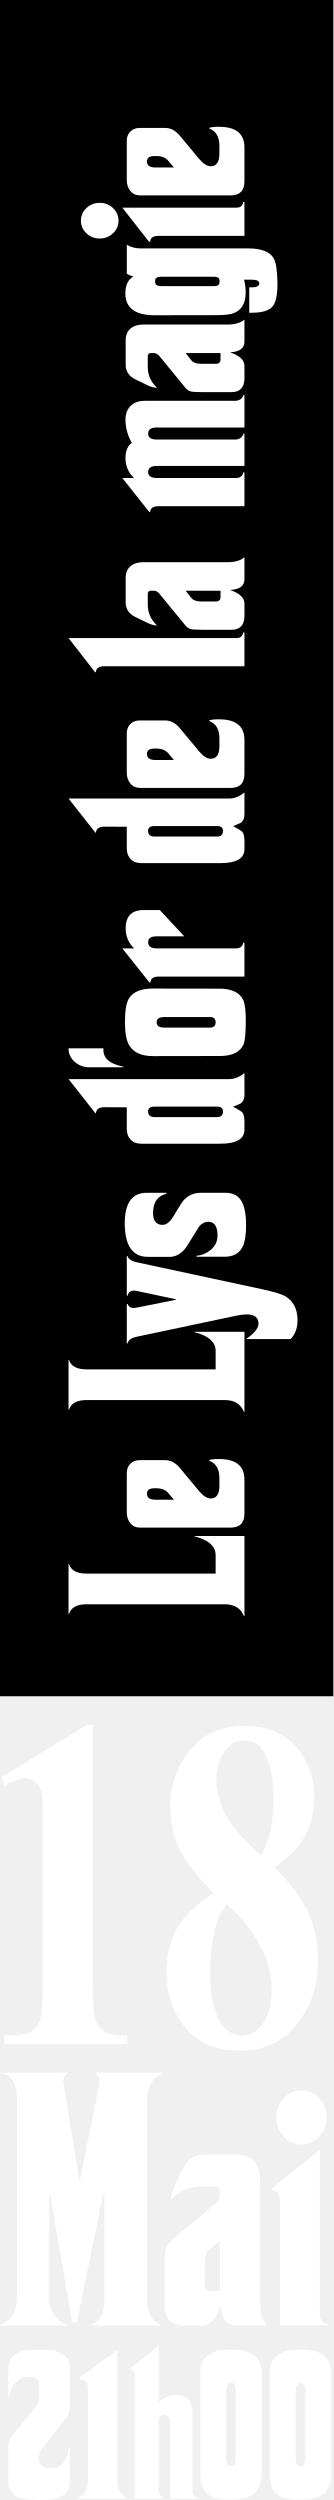
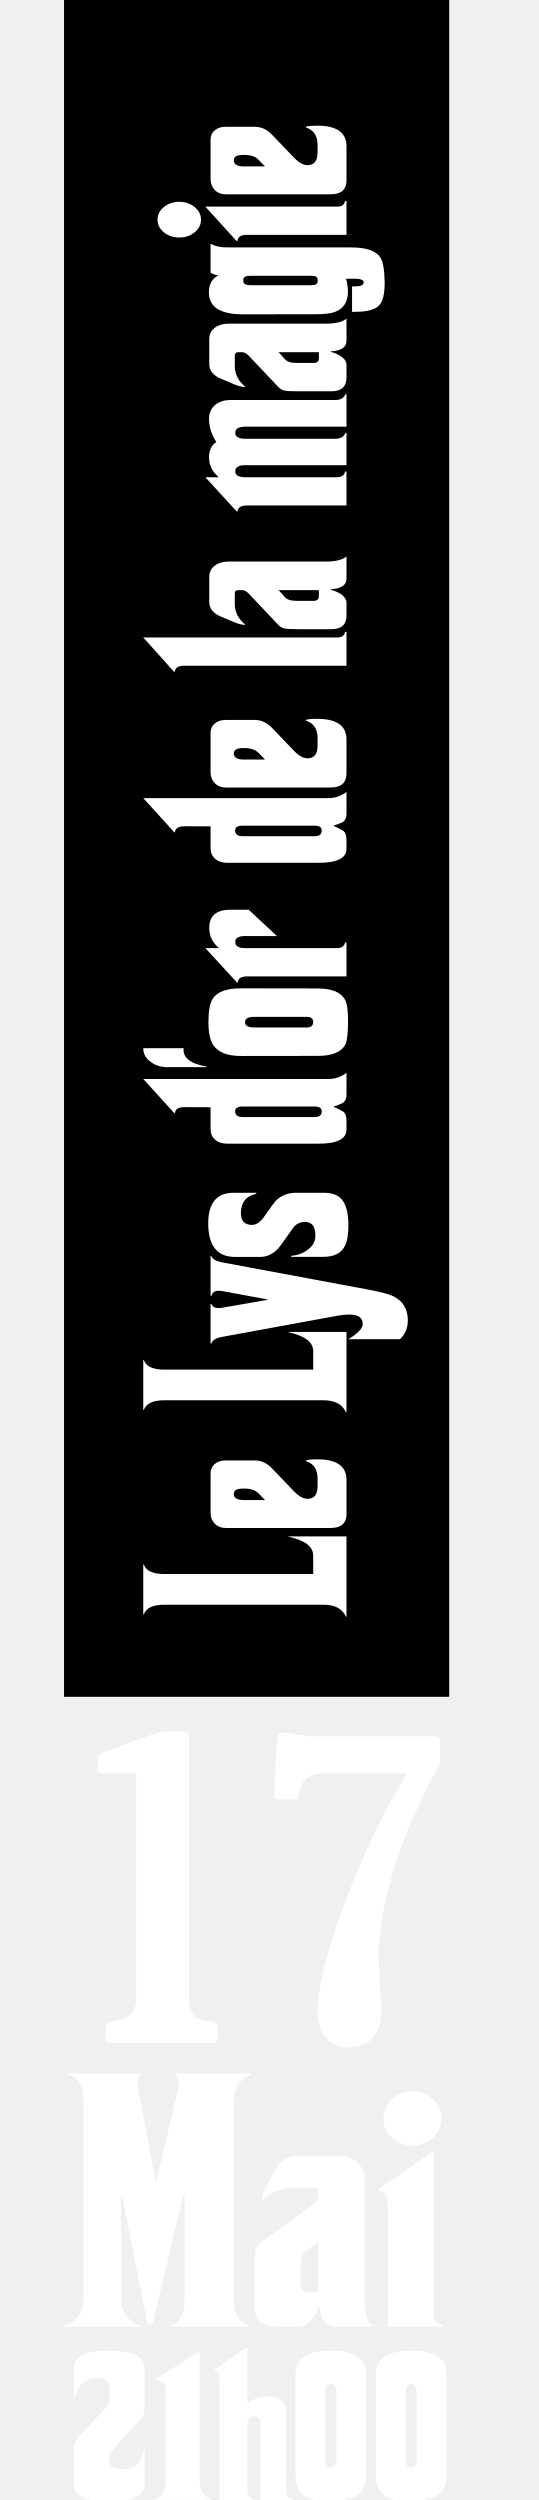
- <svg xmlns="http://www.w3.org/2000/svg" version="1.1" id="Calque_1" x="0px" y="0px" width="150.845" height="1131.311" viewBox="0 0 150.845 1131.311" enable-background="new 0 0 68.03 504.57" xml:space="preserve">
-   <defs id="defs7970" />
-   <path d="m 31.574,1071.376 c 0,-5.386 -4.41,-8.093 -13.261,-8.118 -4.192,-0.027 -7.353,0.34 -9.475,1.125 -3.38,1.238 -5.069,3.568 -5.069,6.993 v 13.514 h 0.355 c 1.075,-6.01 4.023,-9.095 8.84,-9.25 3.2,-0.135 4.788,1.1 4.788,3.695 v 6.113 c 0,1.267 -0.511,2.509 -1.526,3.74 l -9.927,12.181 c -1.685,2.061 -2.531,3.94 -2.531,5.63 v 16.036 c 0,3.429 1.458,5.762 4.361,6.991 1.964,0.853 5.063,1.287 9.275,1.287 4.351,0 7.546,-0.434 9.623,-1.287 3.033,-1.26 4.545,-3.589 4.545,-6.991 v -15.476 h -0.268 c -0.569,2.785 -1.152,4.694 -1.728,5.715 -1.334,2.378 -3.44,3.573 -6.316,3.573 -3.748,0 -5.627,-1.327 -5.627,-3.982 v -1.557 c 0,-0.974 0.787,-2.462 2.362,-4.475 l 8.163,-10.454 c 1.526,-1.928 2.362,-3.046 2.518,-3.368 0.599,-1.208 0.893,-2.902 0.893,-5.112 v -16.522 z m 26.091,59.094 c -1.177,-0.396 -2.212,-1.271 -3.098,-2.615 -0.99,-1.503 -1.494,-3.15 -1.494,-4.946 v -59.409 l -16.967,12.296 v 0.853 c 1.462,0.074 2.446,0.481 2.947,1.217 0.497,0.743 0.749,1.926 0.749,3.562 v 41.443 c 0,3.838 -1.526,6.363 -4.561,7.601 v 0.198 H 57.667 v -0.2 z m 31.75,-0.121 c -1.537,-0.583 -2.3,-1.737 -2.3,-3.418 v -35.579 c 0,-2.356 -0.67,-4.199 -1.984,-5.506 -1.327,-1.31 -3.064,-1.987 -5.204,-2.014 -3.247,0 -5.958,1.125 -8.134,3.38 v -25.729 L 58.68,1071.936 v 0.326 c 1.514,0.077 2.268,1.177 2.268,3.294 v 55.111 h 13.088 v -0.32 c -1.494,-0.666 -2.243,-1.89 -2.243,-3.659 v -30.427 c 0,-2.297 0.866,-3.458 2.587,-3.458 1.764,0 2.632,1.121 2.632,3.373 v 34.49 h 12.402 v -0.32 z m 28.985,-56.722 c 0,-6.937 -4.588,-10.413 -13.748,-10.413 -9.347,0 -14.015,3.476 -14.015,10.413 v 45.466 c 0,4.907 1.334,8.269 3.998,10.096 2.104,1.413 5.449,2.072 10.057,1.96 4.66,-0.133 8.037,-1.001 10.13,-2.606 2.385,-1.852 3.58,-5.004 3.58,-9.45 v -45.466 z m -11.747,38.842 c 0,2.322 -0.709,3.503 -2.115,3.53 -1.469,0.034 -2.203,-1.145 -2.203,-3.53 v -30.154 c 0,-2.734 0.76,-4.102 2.279,-4.102 1.393,0 2.072,1.368 2.072,4.102 l -0.034,30.154 z m 43.178,-38.842 c 0,-6.937 -4.577,-10.413 -13.734,-10.413 -9.349,0 -14.02,3.476 -14.02,10.413 v 45.466 c 0,4.907 1.334,8.269 4.007,10.096 2.092,1.413 5.443,2.072 10.051,1.96 4.662,-0.133 8.033,-1.001 10.132,-2.606 2.387,-1.852 3.566,-5.004 3.566,-9.45 v -45.466 z m -11.738,38.842 c 0,2.322 -0.707,3.503 -2.122,3.53 -1.462,0.034 -2.189,-1.145 -2.189,-3.53 v -30.154 c 0,-2.734 0.756,-4.102 2.268,-4.102 1.397,0 2.079,1.368 2.079,4.102 l -0.036,30.154 z" id="path7952" style="fill:#ffffff" />
-   <path d="m 73.073,937.93 h -29.475 l 0.061,0.866 c 1.298,0.972 1.667,2.808 1.107,5.515 l -8.723,43.016 -7.223,-43.754 c -0.477,-2.916 0.173,-4.687 1.951,-5.31 v -0.331 H 1.557 v 0.331 c 4.082,1.287 6.115,5.117 6.115,11.502 v 90.016 c 0,6.115 -2.515,10.195 -7.547,12.226 v 0.338 H 29.799 v -0.338 c -1.953,-0.707 -3.667,-2.102 -5.146,-4.185 -1.597,-2.349 -2.398,-5.011 -2.398,-7.981 v -46.598 h 0.517 l 9.891,57.708 h 2.083 l 11.912,-58.048 h 0.587 l -0.07,48.472 c 0,5.672 -1.933,9.194 -5.787,10.562 v 0.407 h 31.293 v -0.472 c -4.066,-1.589 -6.113,-5.141 -6.113,-10.631 v -91.548 c 0,-5.317 2.174,-9.061 6.509,-11.236 v -0.526 z M 117.657,1040.969 v -54.835 c 0,-3.244 -0.871,-5.888 -2.601,-7.958 -1.735,-2.052 -4.219,-3.083 -7.416,-3.083 H 92.023 c -4.127,0 -7.205,2.106 -9.243,6.316 l -3.643,7.639 c -1.172,2.443 -1.75,4.595 -1.75,6.451 3.683,-4.03 8.129,-6.048 13.34,-6.048 h 6.566 c 1.478,0 2.214,0.664 2.214,1.991 v 2.2 c 0,1.192 -0.736,2.421 -2.214,3.647 L 77.386,1013.981 c -1.226,1.024 -1.98,2.153 -2.286,3.397 -0.301,1.244 -0.457,3.834 -0.457,7.774 v 18.689 c 0,5.672 2.974,8.507 8.919,8.507 h 7.808 c 3.604,0 6.421,-2.999 8.453,-8.982 h 0.203 c 0.385,5.983 2.644,8.982 6.77,8.982 h 14.051 c -2.122,-2.401 -3.191,-6.19 -3.191,-11.378 m -22.059,-4.187 c -1.958,0 -2.932,-0.972 -2.932,-2.923 v -9.707 c 0,-3.096 0.803,-5.274 2.41,-6.516 l 4.428,-3.521 v 22.666 h -3.906 z m 48.859,-87.217 c -2.219,-2.403 -4.889,-3.593 -8.008,-3.593 -3.175,0 -5.861,1.188 -8.071,3.593 -2.212,2.394 -3.321,5.279 -3.321,8.642 0,3.366 1.107,6.244 3.321,8.647 2.207,2.385 4.896,3.587 8.071,3.587 3.119,0 5.787,-1.202 8.008,-3.587 2.207,-2.401 3.317,-5.281 3.317,-8.647 0,-3.364 -1.107,-6.246 -3.317,-8.642 M 148.293,1051.542 c -2.389,-0.394 -3.573,-1.811 -3.573,-4.253 v -74.392 l -21.742,17.426 v 0.722 c 2.511,0.092 3.776,1.908 3.776,5.449 v 55.849 H 148.293 v -0.803 z" id="path7954" style="fill:#ffffff" />
-   <rect x="3.5527137e-15" width="150.845" height="767.592" id="rect7956" y="-2.8472416e-05" />
-   <path d="m 87.91,695.072 v 0.144 c 6.444,1.633 9.668,4.471 9.668,8.507 v 8.37 H 39.251 c -4.468,0 -7.141,-1.427 -8.01,-4.302 H 31.018 v 22.527 h 0.223 c 0.893,-2.891 3.559,-4.351 8.01,-4.351 h 62.39 c 4.412,0 7.33,1.791 8.748,5.371 h 0.23 v -36.266 H 87.91 z m 6.84,-34.409 0.047,0.421 c 2.993,1.139 4.484,3.74 4.484,7.814 v 3.472 c 0,3.76 -1.274,5.672 -3.834,5.735 -1.701,0.034 -3.512,-1.134 -5.456,-3.47 l -8.568,-10.316 c -1.964,-2.374 -4.205,-3.559 -6.698,-3.559 h -11.529 c -1.782,0 -3.224,0.585 -4.343,1.757 -0.988,1.08 -1.483,2.439 -1.483,4.072 v 17.901 c 0,1.874 0.547,3.481 1.627,4.806 1.078,1.327 2.545,1.989 4.385,1.989 h 40.988 c 4.158,0 6.242,-2.126 6.242,-6.379 v -15.361 c 0,-6.165 -3.798,-9.263 -11.38,-9.297 -1.818,-0.036 -3.308,0.106 -4.482,0.414 m -18.547,15.032 2.493,2.959 h -8.32 c -2.525,0 -3.827,-0.877 -3.89,-2.635 -0.052,-1.694 1.098,-2.547 3.476,-2.547 h 0.736 c 2.473,0 4.302,0.743 5.506,2.223 m 11.707,-73.035 v 0.142 c 6.444,1.631 9.668,4.468 9.668,8.512 v 8.368 H 39.251 c -4.468,0 -7.141,-1.433 -8.01,-4.298 H 31.018 v 22.52 h 0.223 c 0.893,-2.896 3.559,-4.345 8.01,-4.345 h 62.39 c 4.412,0 7.33,1.789 8.748,5.366 h 0.23 v -36.266 H 87.91 z m -30.537,-34.315 v 17.995 H 57.744 c 0.313,-1.548 1.285,-2.317 2.921,-2.317 0.299,0 0.63,0.029 0.965,0.095 l 17.953,3.836 v 0.234 l -17.809,3.559 c -0.504,0.095 -0.945,0.142 -1.341,0.142 -1.361,0 -2.252,-0.605 -2.687,-1.807 H 57.375 v 17.903 l 0.324,-0.047 c 0.378,-1.516 1.728,-2.513 4.077,-3.006 l 45.464,-9.619 c 1.699,-0.344 3.166,-0.511 4.396,-0.511 3.67,0 5.447,1.494 5.321,4.489 -0.101,1.879 -1.96,4.097 -5.598,6.658 h 20.162 c 2.16,-2.194 3.195,-5.197 3.105,-9.02 -0.133,-4.808 -1.998,-8.28 -5.645,-10.406 -1.692,-0.956 -5.211,-2.005 -10.543,-3.15 l -55.922,-12.022 c -2.929,-0.617 -4.536,-1.625 -4.817,-3.004 H 57.373 z M 90.814,539.759 c -3.233,0 -5.911,1.267 -8.041,3.789 -0.317,0.342 -1.771,2.673 -4.392,6.984 -1.512,2.5 -3.125,3.751 -4.811,3.751 -3.024,-0.034 -4.453,-1.994 -4.304,-5.872 0.184,-4.572 2.187,-7.297 6.016,-8.185 v -0.466 H 66.402 c -6.667,0 -9.981,4.667 -9.945,14.011 0.063,9.995 3.562,14.994 10.494,14.994 h 9.801 c 2.664,0 5.038,-1.282 7.13,-3.848 0.376,-0.43 1.651,-2.448 3.838,-6.057 1.483,-2.403 2.297,-3.715 2.443,-3.931 1.123,-1.296 2.441,-1.973 3.985,-2.034 1.638,-0.027 2.806,0.643 3.521,2.034 0.583,1.172 0.819,2.763 0.74,4.766 -0.099,2.342 -1.183,4.365 -3.247,6.057 -1.849,1.516 -3.906,2.345 -6.197,2.5 l -0.047,0.464 h 12.632 c 4.131,0 6.923,-1.604 8.372,-4.815 0.961,-2.03 1.433,-5.193 1.433,-9.475 0,-5.306 -0.83,-9.144 -2.491,-11.52 -1.478,-2.097 -3.8,-3.143 -6.939,-3.143 H 90.814 z m 12.769,-51.437 H 31.018 l 12.161,15.451 h 0.223 c 0.16,-1.818 1.424,-2.729 3.8,-2.729 l 10.17,0.047 v 9.803 c 0,2.005 0.596,3.616 1.762,4.833 1.172,1.217 2.74,1.827 4.721,1.827 h 35.852 c 7.268,0 10.91,-2.126 10.91,-6.388 v -3.787 c 0,-2.007 -0.376,-3.389 -1.107,-4.16 -0.31,-0.306 -1.647,-1.114 -4.03,-2.408 2.111,-0.862 3.24,-1.357 3.425,-1.48 1.145,-0.801 1.712,-2.047 1.712,-3.748 v -10.033 c -2.189,1.852 -4.538,2.772 -7.034,2.772 m -2.68,14.616 c 0,1.735 -0.893,2.592 -2.678,2.592 H 70.047 c -2.03,0 -3.046,-0.86 -3.046,-2.592 0,-1.449 0.986,-2.176 2.961,-2.176 h 28.213 c 1.825,0 2.729,0.727 2.729,2.176 m -69.885,-28.537 c 0,2.529 0.983,4.612 2.952,6.242 1.829,1.544 3.951,2.317 6.386,2.317 h 15.498 v -0.234 c -6.444,-1.327 -9.457,-4.099 -9.02,-8.325 H 31.018 z m 27.245,-22.433 c -1.145,1.973 -1.719,5.503 -1.719,10.588 0,4.813 0.643,8.314 1.944,10.503 1.91,3.238 5.501,4.856 10.775,4.856 l 30.206,-0.047 c 5.643,0 9.234,-1.771 10.768,-5.319 0.623,-1.508 0.941,-4.838 0.981,-9.992 0.034,-4.925 -0.335,-8.244 -1.114,-9.938 -1.597,-3.485 -5.227,-5.229 -10.87,-5.229 l -30.022,-0.047 c -5.521,-0.003 -9.166,1.541 -10.951,4.626 m 39.312,10.588 c 0,1.64 -0.819,2.455 -2.448,2.455 H 74.308 c -2.349,0 -3.481,-0.837 -3.425,-2.5 0.059,-1.51 1.206,-2.261 3.425,-2.261 h 20.819 c 1.629,-0.002 2.448,0.765 2.448,2.306 m -32.522,-50.737 c -5.515,0 -8.244,2.826 -8.185,8.462 0.034,3.517 1.31,6.478 3.834,8.883 h -5.364 l 12.305,15.448 h 0.423 c 0.059,-1.784 1.33,-2.682 3.791,-2.682 h 38.756 v -15.309 h -0.556 c -0.283,1.692 -1.377,2.542 -3.285,2.542 H 71.028 c -2.72,0 -4.041,-0.952 -3.982,-2.866 0,-1.728 1.294,-2.59 3.89,-2.59 h 12.434 l -11.052,-11.889 h -7.263 z m 38.529,-50.461 H 31.018 l 12.161,15.446 h 0.223 c 0.16,-1.82 1.424,-2.725 3.8,-2.725 l 10.17,0.043 v 9.803 c 0,2.007 0.596,3.623 1.762,4.838 1.172,1.217 2.74,1.827 4.721,1.827 h 35.852 c 7.268,0 10.91,-2.124 10.91,-6.377 v -3.798 c 0,-2.005 -0.376,-3.391 -1.107,-4.16 -0.31,-0.308 -1.647,-1.116 -4.03,-2.412 2.111,-0.864 3.24,-1.355 3.425,-1.476 1.145,-0.801 1.712,-2.054 1.712,-3.746 v -10.042 c -2.189,1.854 -4.538,2.779 -7.034,2.779 m -2.68,14.616 c 0,1.73 -0.893,2.592 -2.678,2.592 H 70.047 c -2.03,0 -3.046,-0.862 -3.046,-2.592 0,-1.449 0.986,-2.171 2.961,-2.171 h 28.213 c 1.825,-10e-4 2.729,0.722 2.729,2.171 m -6.154,-50.044 0.047,0.416 c 2.993,1.136 4.484,3.744 4.484,7.812 v 3.472 c 0,3.76 -1.274,5.672 -3.834,5.733 -1.701,0.032 -3.512,-1.125 -5.456,-3.47 l -8.568,-10.314 c -1.964,-2.372 -4.205,-3.559 -6.698,-3.559 h -11.529 c -1.782,0 -3.224,0.583 -4.343,1.757 -0.988,1.078 -1.483,2.434 -1.483,4.07 v 17.903 c 0,1.881 0.547,3.478 1.627,4.808 1.078,1.327 2.545,1.991 4.385,1.991 h 40.988 c 4.158,0 6.242,-2.128 6.242,-6.383 v -15.358 c 0,-6.167 -3.798,-9.263 -11.38,-9.297 -1.818,-0.034 -3.308,0.108 -4.482,0.418 m -18.547,15.028 2.493,2.961 h -8.32 c -2.525,0 -3.827,-0.875 -3.89,-2.632 -0.052,-1.701 1.098,-2.545 3.476,-2.545 h 0.736 c 2.473,0 4.302,0.738 5.506,2.216 m 33.856,-54.76 c -0.283,1.692 -1.26,2.542 -2.959,2.542 H 31.018 l 12.013,15.448 h 0.371 c 0.065,-1.784 1.332,-2.682 3.8,-2.682 h 63.412 v -15.307 h -0.556 z m -7.357,-31.777 h -38.16 c -2.248,0 -4.082,0.619 -5.524,1.849 -1.431,1.235 -2.147,2.995 -2.147,5.269 v 11.104 c 0,2.925 1.462,5.119 4.392,6.574 l 5.326,2.581 c 1.685,0.837 3.184,1.253 4.48,1.253 -2.806,-2.621 -4.207,-5.78 -4.207,-9.477 v -4.676 c 0,-1.046 0.457,-1.575 1.393,-1.575 h 1.519 c 0.839,0 1.679,0.526 2.547,1.575 l 11.599,14.152 c 0.716,0.862 1.503,1.404 2.365,1.618 0.864,0.221 2.668,0.324 5.413,0.324 h 12.998 c 3.949,0 5.92,-2.111 5.92,-6.336 v -5.551 c 0,-2.556 -2.086,-4.561 -6.242,-6.012 v -0.137 c 4.158,-0.277 6.242,-1.877 6.242,-4.811 v -9.988 c -1.665,1.508 -4.304,2.261 -7.913,2.261 m -2.907,15.678 c 0,1.386 -0.682,2.081 -2.036,2.081 h -6.75 c -2.155,0 -3.665,-0.569 -4.538,-1.714 l -2.448,-3.143 h 15.773 v 2.776 z m 10.444,-91.397 c -0.675,1.791 -1.98,2.682 -3.929,2.682 h -40.932 c -2.68,0 -4.799,0.801 -6.379,2.405 -1.451,1.514 -2.189,3.528 -2.225,6.064 0,3.665 0.963,7.178 2.864,10.546 -1.87,1.352 -2.828,3.634 -2.864,6.842 0,3.578 1.282,6.601 3.841,9.065 h -5.274 l 12.258,15.453 h 0.324 c 0.131,-1.789 1.393,-2.687 3.796,-2.687 h 38.896 v -15.305 h -0.556 c -0.283,1.69 -1.377,2.538 -3.285,2.538 H 71.028 c -2.662,0 -3.982,-0.893 -3.982,-2.68 0,-1.849 1.294,-2.776 3.89,-2.776 h 39.679 v -14.618 h -0.376 c -0.675,1.793 -1.98,2.684 -3.929,2.684 H 71.028 c -2.662,0 -3.982,-0.891 -3.982,-2.684 0,-1.845 1.294,-2.774 3.89,-2.774 h 39.679 v -14.753 h -0.376 z m -7.537,-31.826 h -38.16 c -2.248,0 -4.082,0.621 -5.524,1.856 -1.431,1.231 -2.147,2.988 -2.147,5.272 v 11.104 c 0,2.927 1.462,5.117 4.392,6.563 l 5.326,2.592 c 1.685,0.833 3.184,1.246 4.48,1.246 -2.806,-2.621 -4.207,-5.782 -4.207,-9.479 v -4.669 c 0,-1.051 0.457,-1.573 1.393,-1.573 h 1.519 c 0.839,0 1.679,0.522 2.547,1.573 l 11.599,14.15 c 0.716,0.866 1.503,1.409 2.365,1.618 0.864,0.218 2.668,0.326 5.413,0.326 h 12.998 c 3.949,0 5.92,-2.108 5.92,-6.336 v -5.548 c 0,-2.561 -2.086,-4.563 -6.242,-6.014 v -0.142 c 4.158,-0.275 6.242,-1.877 6.242,-4.811 v -9.99 c -1.665,1.51 -4.304,2.261 -7.913,2.261 m -2.907,15.682 c 0,1.391 -0.682,2.083 -2.036,2.083 h -6.75 c -2.155,0 -3.665,-0.574 -4.538,-1.714 l -2.448,-3.141 h 15.773 v 2.772 z m -42.422,-38.714 c 0.805,0.585 1.823,1.001 3.058,1.251 -2.464,1.323 -3.701,3.897 -3.701,7.724 0,6.568 4.462,9.846 13.365,9.846 l 28.127,-0.043 c 3.636,0 6.232,-0.338 7.814,-1.019 3.393,-1.449 5.098,-4.468 5.135,-9.065 0.029,-1.94 -0.221,-3.931 -0.736,-5.965 h 3.454 c 2.297,0 3.427,0.551 3.427,1.665 0,1.202 -1.111,1.802 -3.328,1.802 h -1.202 v 11.52 l 1.755,-0.043 c 4.441,-0.065 7.414,-1.069 8.928,-3.01 1.449,-1.849 2.144,-5.396 2.081,-10.64 -0.086,-5.553 -0.682,-9.234 -1.755,-11.052 -1.766,-2.929 -5.553,-4.394 -11.38,-4.394 h -48.609 c -2.536,0 -4.669,-0.56 -6.431,-1.663 v 13.086 z m 41.962,3.188 v 0.655 c 0,1.199 -0.801,1.8 -2.414,1.8 H 73.008 c -1.879,0 -2.819,-0.632 -2.819,-1.895 v -0.56 c 0,-1.197 0.941,-1.8 2.819,-1.8 h 23.913 c 1.611,0.002 2.414,0.603 2.414,1.8 M 39.105,94.154 c -1.661,1.571 -2.498,3.47 -2.498,5.688 0,2.25 0.837,4.165 2.498,5.729 1.672,1.573 3.672,2.362 6.008,2.362 2.351,0 4.361,-0.792 6.023,-2.362 1.654,-1.566 2.491,-3.478 2.491,-5.729 0,-2.219 -0.837,-4.117 -2.491,-5.688 -1.661,-1.575 -3.672,-2.36 -6.023,-2.36 -2.336,0 -4.336,0.785 -6.008,2.36 m 70.954,-2.732 c -0.283,1.692 -1.26,2.542 -2.959,2.542 H 55.341 l 12.123,15.451 h 0.506 c 0.061,-1.789 1.33,-2.682 3.8,-2.682 h 38.844 V 91.422 h -0.556 z m -15.309,-33.626 0.047,0.416 c 2.993,1.139 4.484,3.746 4.484,7.821 v 3.467 c 0,3.76 -1.274,5.672 -3.834,5.737 -1.701,0.032 -3.512,-1.125 -5.456,-3.472 l -8.568,-10.314 c -1.964,-2.374 -4.205,-3.559 -6.698,-3.559 h -11.529 c -1.782,0 -3.224,0.583 -4.343,1.755 -0.988,1.078 -1.483,2.434 -1.483,4.072 v 17.899 c 0,1.879 0.547,3.483 1.627,4.811 1.078,1.321 2.545,1.987 4.385,1.987 h 40.988 c 4.158,0 6.242,-2.131 6.242,-6.379 v -15.358 c 0,-6.16 -3.798,-9.268 -11.38,-9.297 -1.818,-0.036 -3.308,0.106 -4.482,0.414 m -18.547,15.03 2.493,2.966 h -8.32 c -2.525,0 -3.827,-0.88 -3.89,-2.639 -0.052,-1.692 1.098,-2.542 3.476,-2.542 h 0.736 c 2.473,-0.002 4.302,0.738 5.506,2.216" id="path7958" style="fill:#ffffff" />
-   <g id="g7960" transform="matrix(2.25,0,0,2.25,-2.223,-3.8589604e-5)">
-     <g id="g7962">
-       <path d="m 19.664,346.892 v 51.484 c 0,3.843 0.128,6.305 0.386,7.381 0.256,1.076 0.786,1.95 1.588,2.622 0.804,0.673 2.092,1.009 3.868,1.009 h 1.075 v 1.729 H 1.874 v -1.729 h 1.244 c 2.006,0 3.439,-0.309 4.299,-0.923 0.857,-0.613 1.438,-1.461 1.741,-2.537 0.299,-1.076 0.449,-3.594 0.449,-7.552 v -32.632 c 0,-2.92 -0.107,-4.747 -0.321,-5.477 -0.217,-0.73 -0.604,-1.346 -1.16,-1.846 -0.559,-0.499 -1.21,-0.748 -1.955,-0.748 -1.175,0 -2.607,0.48 -4.297,1.441 L 1.272,357.44 18.501,346.89 h 1.163 z" id="path7964" style="fill:#ffffff" />
-       <path d="m 56.143,375.546 c 3.294,3.267 5.58,6.304 6.854,9.108 1.275,2.806 1.912,6.016 1.912,9.628 0,5.075 -1.418,9.369 -4.253,12.887 -2.836,3.516 -6.703,5.274 -11.602,5.274 -4.642,0 -8.23,-1.537 -10.764,-4.614 -2.536,-3.072 -3.804,-6.819 -3.804,-11.241 0,-3.382 0.732,-6.341 2.192,-8.878 1.461,-2.537 3.895,-4.844 7.304,-6.918 -3.695,-3.805 -6.074,-6.919 -7.132,-9.34 -1.062,-2.422 -1.59,-5.228 -1.59,-8.417 0,-4.188 1.332,-7.889 3.994,-11.098 2.665,-3.209 6.316,-4.814 10.959,-4.814 4.468,0 7.912,1.412 10.334,4.238 2.42,2.824 3.631,6.216 3.631,10.174 0,2.999 -0.652,5.632 -1.955,7.898 -1.304,2.27 -3.331,4.307 -6.08,6.113 z m -9.54,7.436 c -0.715,0.885 -1.231,1.672 -1.544,2.363 -0.46,1.076 -0.875,2.652 -1.248,4.728 -0.372,2.077 -0.559,4.247 -0.559,6.515 0,2.923 0.279,5.362 0.838,7.321 0.558,1.962 1.353,3.373 2.384,4.238 1.031,0.865 2.092,1.298 3.182,1.298 1.66,0 3.07,-0.827 4.23,-2.479 1.16,-1.653 1.742,-3.92 1.742,-6.802 0,-5.997 -3.008,-11.723 -9.025,-17.182 z m 6.918,-9.8 c 0.832,-1.538 1.454,-3.268 1.871,-5.189 0.413,-1.921 0.622,-4.016 0.622,-6.284 0,-4.034 -0.645,-7.129 -1.935,-9.281 -0.944,-1.614 -2.277,-2.422 -3.994,-2.422 -1.55,0 -2.866,0.749 -3.955,2.25 -1.087,1.497 -1.632,3.362 -1.632,5.591 0,2.269 0.608,4.612 1.826,7.035 1.217,2.419 3.617,5.187 7.197,8.3 z" id="path7966" style="fill:#ffffff" />
-     </g>
+ <svg xmlns="http://www.w3.org/2000/svg" version="1.1" id="Calque_1" x="0px" y="0px" width="78px" height="362px" viewBox="0 0 78 362" enable-background="new 0 0 78 362" xml:space="preserve">
+   <path fill="#FFFFFF" d="M20.952,343.004c0-1.725-1.635-2.592-4.906-2.6c-1.549-0.011-2.717,0.11-3.503,0.36  c-1.248,0.394-1.873,1.139-1.873,2.239v4.328h0.133c0.394-1.927,1.484-2.912,3.266-2.962c1.182-0.044,1.772,0.353,1.772,1.184v1.958  c0,0.403-0.19,0.803-0.566,1.196l-3.671,3.902c-0.622,0.659-0.935,1.261-0.935,1.8v5.142c0,1.098,0.539,1.845,1.612,2.237  c0.729,0.273,1.869,0.414,3.428,0.414c1.609,0,2.793-0.141,3.559-0.414c1.123-0.402,1.684-1.147,1.684-2.237v-4.959h-0.103  c-0.209,0.894-0.422,1.505-0.636,1.83c-0.491,0.763-1.271,1.147-2.336,1.147c-1.385,0-2.08-0.428-2.08-1.276v-0.502  c0-0.312,0.29-0.785,0.874-1.432l3.017-3.348c0.564-0.616,0.873-0.977,0.933-1.082c0.221-0.385,0.332-0.929,0.332-1.637V343.004z   M30.597,361.932c-0.436-0.125-0.819-0.407-1.147-0.836c-0.364-0.482-0.548-1.012-0.548-1.584V340.48l-6.277,3.939v0.271  c0.542,0.027,0.907,0.154,1.09,0.394c0.184,0.234,0.279,0.612,0.279,1.14v13.273c0,1.23-0.563,2.037-1.688,2.434v0.064h8.292  V361.932z M42.335,361.896c-0.566-0.188-0.852-0.557-0.852-1.094v-11.397c0-0.755-0.247-1.347-0.732-1.765  c-0.489-0.42-1.133-0.635-1.927-0.645c-1.2,0-2.2,0.36-3.003,1.083v-8.243l-4.852,3.348v0.104c0.563,0.026,0.841,0.378,0.841,1.056  v17.654h4.838v-0.101c-0.551-0.216-0.827-0.605-0.827-1.172v-9.747c0-0.738,0.318-1.109,0.955-1.109c0.652,0,0.974,0.36,0.974,1.081  v11.048h4.585V361.896z M53.049,343.724c0-2.22-1.694-3.337-5.082-3.337c-3.455,0-5.182,1.117-5.182,3.337v14.563  c0,1.575,0.495,2.65,1.479,3.233c0.777,0.455,2.015,0.666,3.72,0.631c1.719-0.045,2.971-0.32,3.744-0.835  c0.881-0.593,1.32-1.603,1.32-3.029V343.724z M48.707,356.166c0,0.745-0.262,1.121-0.781,1.133c-0.545,0.01-0.814-0.366-0.814-1.133  v-9.66c0-0.876,0.28-1.313,0.841-1.313c0.517,0,0.769,0.438,0.769,1.313L48.707,356.166z M64.672,343.724  c0-2.22-1.69-3.337-5.077-3.337c-3.46,0-5.185,1.117-5.185,3.337v14.563c0,1.575,0.494,2.65,1.482,3.233  c0.773,0.455,2.011,0.666,3.713,0.631c1.725-0.045,2.971-0.32,3.749-0.835c0.884-0.593,1.317-1.603,1.317-3.029V343.724z   M60.332,356.166c0,0.745-0.261,1.121-0.783,1.133c-0.542,0.01-0.812-0.366-0.812-1.133v-9.66c0-0.876,0.278-1.313,0.842-1.313  c0.513,0,0.767,0.438,0.767,1.313L60.332,356.166z" />
+   <path fill="#FFFFFF" d="M36.295,300.26h-10.9l0.021,0.277c0.482,0.311,0.616,0.897,0.411,1.767l-3.225,13.777l-2.669-14.015  c-0.177-0.935,0.063-1.5,0.722-1.703v-0.104H9.851v0.104c1.508,0.414,2.261,1.641,2.261,3.687v28.832c0,1.959-0.93,3.268-2.792,3.92  v0.106h10.976v-0.106c-0.726-0.228-1.357-0.676-1.904-1.344c-0.594-0.752-0.888-1.604-0.888-2.556v-14.929h0.189l3.658,18.487h0.771  l4.403-18.592h0.216l-0.027,15.524c0,1.818-0.712,2.945-2.137,3.386v0.129h11.569v-0.15c-1.503-0.509-2.26-1.648-2.26-3.404v-29.326  c0-1.704,0.804-2.903,2.408-3.599V300.26z M52.775,333.265v-17.565c0-1.039-0.321-1.886-0.961-2.548  c-0.641-0.659-1.56-0.987-2.742-0.987h-5.775c-1.522,0-2.663,0.674-3.416,2.021l-1.346,2.448c-0.435,0.782-0.649,1.472-0.649,2.065  c1.362-1.29,3.008-1.938,4.934-1.938h2.427c0.547,0,0.818,0.213,0.818,0.641v0.703c0,0.383-0.271,0.774-0.818,1.166l-7.36,5.348  c-0.453,0.326-0.731,0.688-0.845,1.087c-0.112,0.397-0.167,1.229-0.167,2.493v5.983c0,1.817,1.098,2.727,3.296,2.727h2.885  c1.336,0,2.377-0.959,3.127-2.878h0.074c0.143,1.919,0.979,2.878,2.504,2.878h5.195C53.17,336.14,52.775,334.927,52.775,333.265   M44.62,331.923c-0.722,0-1.085-0.31-1.085-0.937v-3.109c0-0.992,0.299-1.688,0.895-2.084l1.635-1.133v7.263H44.62z M62.684,303.985  c-0.819-0.77-1.805-1.152-2.958-1.152c-1.174,0-2.167,0.383-2.984,1.152c-0.817,0.766-1.228,1.689-1.228,2.768  c0,1.079,0.41,2,1.228,2.769c0.817,0.767,1.811,1.151,2.984,1.151c1.153,0,2.139-0.385,2.958-1.151  c0.817-0.769,1.228-1.689,1.228-2.769C63.911,305.675,63.501,304.751,62.684,303.985 M64.102,336.65  c-0.883-0.127-1.32-0.58-1.32-1.362v-23.83l-8.037,5.584v0.231c0.929,0.028,1.396,0.608,1.396,1.744v17.891h7.961V336.65z" />
+   <rect x="9.273" y="-0.183" width="55.773" height="245.879" />
+   <path fill="#FFFFFF" d="M41.776,222.466v0.047c2.386,0.521,3.573,1.432,3.573,2.725v2.682H23.788c-1.654,0-2.642-0.457-2.961-1.379  h-0.083v7.215h0.083c0.332-0.924,1.316-1.391,2.961-1.391h23.065c1.633,0,2.711,0.573,3.236,1.717h0.082v-11.615H41.776z   M44.308,211.444l0.015,0.134c1.107,0.365,1.662,1.197,1.662,2.503v1.113c0,1.201-0.473,1.816-1.418,1.835  c-0.629,0.011-1.301-0.362-2.021-1.111l-3.163-3.302c-0.729-0.762-1.555-1.141-2.478-1.141h-4.261c-0.659,0-1.195,0.186-1.608,0.56  c-0.365,0.348-0.544,0.782-0.544,1.307v5.732c0,0.603,0.2,1.115,0.599,1.541c0.398,0.424,0.94,0.637,1.617,0.637h15.156  c1.54,0,2.309-0.682,2.309-2.045v-4.919c0-1.976-1.404-2.965-4.207-2.979C45.295,211.3,44.742,211.345,44.308,211.444   M37.448,216.258l0.926,0.949h-3.077c-0.936,0-1.417-0.282-1.439-0.844c-0.02-0.544,0.406-0.816,1.285-0.816h0.271  C36.327,215.547,37.004,215.785,37.448,216.258 M41.776,192.864v0.045c2.386,0.523,3.573,1.432,3.573,2.728v2.681H23.788  c-1.654,0-2.642-0.459-2.961-1.378h-0.083v7.214h0.083c0.332-0.928,1.316-1.393,2.961-1.393h23.065c1.633,0,2.711,0.575,3.236,1.719  h0.082v-11.615H41.776z M30.491,181.871v5.765h0.135c0.116-0.496,0.474-0.741,1.078-0.741c0.112,0,0.234,0.01,0.358,0.028  l6.634,1.229v0.075l-6.583,1.141c-0.184,0.031-0.348,0.043-0.493,0.043c-0.505,0-0.834-0.19-0.995-0.579h-0.135v5.736l0.116-0.015  c0.14-0.486,0.64-0.806,1.506-0.964l16.81-3.082c0.628-0.108,1.171-0.162,1.628-0.162c1.356,0,2.014,0.479,1.967,1.438  c-0.037,0.603-0.725,1.313-2.07,2.134h7.455c0.799-0.701,1.182-1.665,1.147-2.889c-0.05-1.541-0.74-2.652-2.087-3.335  c-0.626-0.307-1.926-0.641-3.899-1.009l-20.674-3.851c-1.083-0.198-1.677-0.52-1.783-0.963H30.491z M42.852,172.715  c-1.195,0-2.186,0.406-2.972,1.215c-0.116,0.108-0.657,0.855-1.625,2.234c-0.561,0.803-1.155,1.204-1.779,1.204  c-1.116-0.012-1.646-0.639-1.593-1.882c0.071-1.463,0.811-2.337,2.225-2.623v-0.148h-3.281c-2.468,0-3.691,1.495-3.677,4.488  c0.022,3.202,1.315,4.801,3.877,4.801h3.627c0.982,0,1.861-0.411,2.635-1.229c0.137-0.14,0.611-0.786,1.419-1.942  c0.548-0.769,0.849-1.19,0.903-1.258c0.414-0.414,0.903-0.631,1.475-0.65c0.604-0.01,1.036,0.207,1.303,0.65  c0.211,0.376,0.303,0.884,0.273,1.527c-0.04,0.75-0.438,1.397-1.203,1.939c-0.684,0.485-1.442,0.751-2.29,0.801l-0.018,0.148h4.669  c1.531,0,2.563-0.513,3.098-1.541c0.353-0.65,0.529-1.666,0.529-3.036c0-1.701-0.311-2.93-0.922-3.689  c-0.545-0.673-1.404-1.008-2.566-1.008H42.852z M47.576,156.239H20.745l4.497,4.949h0.08c0.058-0.582,0.525-0.874,1.406-0.874  l3.763,0.015v3.141c0,0.641,0.217,1.158,0.65,1.547c0.434,0.392,1.011,0.586,1.742,0.586h13.256c2.686,0,4.033-0.683,4.033-2.046  v-1.214c0-0.642-0.135-1.086-0.407-1.333c-0.118-0.098-0.61-0.355-1.488-0.771c0.777-0.275,1.194-0.435,1.265-0.474  c0.424-0.257,0.631-0.658,0.631-1.201v-3.214C49.365,155.943,48.498,156.239,47.576,156.239 M46.584,160.921  c0,0.555-0.332,0.829-0.992,0.829H35.177c-0.753,0-1.13-0.274-1.13-0.829c0-0.464,0.366-0.698,1.096-0.698h10.432  C46.248,160.223,46.584,160.457,46.584,160.921 M20.745,151.779c0,0.81,0.361,1.479,1.091,2c0.675,0.494,1.459,0.743,2.361,0.743  h5.726v-0.074c-2.382-0.425-3.493-1.315-3.332-2.668H20.745z M30.818,144.594c-0.425,0.634-0.636,1.762-0.636,3.393  c0,1.541,0.237,2.662,0.717,3.364c0.708,1.036,2.035,1.554,3.983,1.554l11.17-0.014c2.086,0,3.414-0.567,3.984-1.705  c0.229-0.482,0.347-1.548,0.359-3.199c0.011-1.581-0.126-2.642-0.412-3.185c-0.589-1.117-1.933-1.675-4.02-1.675l-11.099-0.016  C32.826,143.111,31.475,143.605,30.818,144.594 M45.35,147.987c0,0.522-0.299,0.786-0.9,0.786H36.75  c-0.868,0-1.287-0.267-1.266-0.801c0.022-0.484,0.446-0.726,1.266-0.726h7.699C45.051,147.246,45.35,147.493,45.35,147.987   M33.329,131.734c-2.042,0-3.05,0.905-3.028,2.71c0.013,1.127,0.485,2.075,1.419,2.844h-1.984l4.551,4.951h0.154  c0.023-0.573,0.491-0.86,1.402-0.86h14.329v-4.905h-0.206c-0.104,0.543-0.51,0.814-1.214,0.814H35.536  c-1.005,0-1.493-0.304-1.471-0.917c0-0.552,0.477-0.831,1.438-0.831h4.598l-4.087-3.806H33.329z M47.576,115.569H20.745l4.497,4.949  h0.08c0.058-0.583,0.525-0.875,1.406-0.875l3.763,0.015v3.142c0,0.642,0.217,1.161,0.65,1.548c0.434,0.391,1.011,0.586,1.742,0.586  h13.256c2.686,0,4.033-0.681,4.033-2.043v-1.216c0-0.643-0.135-1.086-0.407-1.334c-0.118-0.098-0.61-0.357-1.488-0.772  c0.777-0.277,1.194-0.434,1.265-0.473c0.424-0.256,0.631-0.657,0.631-1.201v-3.215C49.365,115.274,48.498,115.569,47.576,115.569   M46.584,120.25c0,0.555-0.332,0.831-0.992,0.831H35.177c-0.753,0-1.13-0.276-1.13-0.831c0-0.463,0.366-0.694,1.096-0.694h10.432  C46.248,119.556,46.584,119.787,46.584,120.25 M44.308,104.221l0.015,0.134c1.107,0.365,1.662,1.199,1.662,2.502v1.112  c0,1.204-0.473,1.817-1.418,1.837c-0.629,0.01-1.301-0.362-2.021-1.112l-3.163-3.304c-0.729-0.759-1.555-1.141-2.478-1.141h-4.261  c-0.659,0-1.195,0.188-1.608,0.563c-0.365,0.346-0.544,0.781-0.544,1.304v5.735c0,0.602,0.2,1.115,0.599,1.54  c0.398,0.424,0.94,0.639,1.617,0.639h15.156c1.54,0,2.309-0.683,2.309-2.046v-4.919c0-1.976-1.404-2.967-4.207-2.978  C45.295,104.076,44.742,104.121,44.308,104.221 M37.448,109.035l0.926,0.948h-3.077c-0.936,0-1.417-0.28-1.439-0.843  c-0.02-0.544,0.406-0.816,1.285-0.816h0.271C36.327,108.323,37.004,108.561,37.448,109.035 M49.966,91.494  c-0.104,0.542-0.46,0.814-1.093,0.814H20.745l4.439,4.949h0.138c0.026-0.573,0.494-0.86,1.406-0.86h23.444v-4.902H49.966z   M47.246,81.314h-14.11c-0.829,0-1.507,0.199-2.038,0.592c-0.53,0.396-0.797,0.958-0.797,1.688v3.557  c0,0.937,0.541,1.639,1.622,2.104l1.972,0.829c0.625,0.268,1.179,0.401,1.659,0.401c-1.038-0.841-1.557-1.853-1.557-3.037v-1.497  c0-0.335,0.168-0.504,0.516-0.504h0.561c0.31,0,0.621,0.169,0.94,0.504l4.289,4.534c0.269,0.276,0.558,0.449,0.877,0.518  c0.317,0.07,0.982,0.104,2.001,0.104h4.806c1.458,0,2.187-0.677,2.187-2.03v-1.777c0-0.82-0.769-1.461-2.309-1.928V85.33  c1.54-0.089,2.309-0.602,2.309-1.541v-3.201C49.557,81.072,48.58,81.314,47.246,81.314 M46.174,86.337  c0,0.443-0.254,0.667-0.754,0.667h-2.496c-0.797,0-1.356-0.183-1.677-0.549l-0.905-1.007h5.832V86.337z M50.037,57.061  c-0.252,0.572-0.734,0.859-1.457,0.859H33.448c-0.991,0-1.775,0.256-2.358,0.77c-0.536,0.485-0.811,1.13-0.823,1.942  c0,1.174,0.354,2.299,1.06,3.378c-0.693,0.433-1.047,1.164-1.06,2.191c0,1.146,0.474,2.115,1.418,2.904h-1.949l4.535,4.95h0.118  c0.047-0.573,0.513-0.86,1.401-0.86h14.381v-4.905h-0.206c-0.104,0.542-0.51,0.815-1.214,0.815H35.536  c-0.981,0-1.471-0.286-1.471-0.86c0-0.592,0.477-0.888,1.438-0.888h14.669v-4.682h-0.135c-0.252,0.573-0.734,0.859-1.457,0.859  H35.536c-0.981,0-1.471-0.286-1.471-0.859c0-0.591,0.477-0.89,1.438-0.89h14.669v-4.725H50.037z M47.246,46.865h-14.11  c-0.829,0-1.507,0.2-2.038,0.595c-0.53,0.394-0.797,0.958-0.797,1.688v3.556c0,0.938,0.541,1.639,1.622,2.104l1.972,0.831  c0.625,0.266,1.179,0.398,1.659,0.398c-1.038-0.84-1.557-1.853-1.557-3.037v-1.496c0-0.336,0.168-0.504,0.516-0.504h0.561  c0.31,0,0.621,0.167,0.94,0.504l4.289,4.533c0.269,0.277,0.558,0.451,0.877,0.518c0.317,0.071,0.982,0.105,2.001,0.105h4.806  c1.458,0,2.187-0.675,2.187-2.029v-1.778c0-0.819-0.769-1.462-2.309-1.927v-0.043c1.54-0.088,2.309-0.603,2.309-1.542v-3.199  C49.557,46.624,48.58,46.865,47.246,46.865 M46.174,51.889c0,0.445-0.254,0.667-0.754,0.667h-2.496c-0.797,0-1.356-0.184-1.677-0.55  l-0.905-1.006h5.832V51.889z M30.491,39.488c0.295,0.188,0.669,0.321,1.129,0.401c-0.913,0.424-1.368,1.248-1.368,2.474  c0,2.103,1.648,3.154,4.939,3.154l10.4-0.014c1.347,0,2.306-0.109,2.887-0.327c1.256-0.464,1.889-1.432,1.9-2.903  c0.012-0.622-0.078-1.259-0.272-1.912h1.277c0.851,0,1.271,0.177,1.271,0.534c0,0.385-0.412,0.578-1.23,0.578h-0.447v3.69  l0.65-0.014c1.641-0.021,2.741-0.342,3.301-0.966c0.535-0.59,0.791-1.727,0.77-3.407c-0.033-1.778-0.25-2.958-0.647-3.54  c-0.655-0.939-2.055-1.408-4.21-1.408H32.865c-0.936,0-1.724-0.179-2.374-0.533V39.488z M46.003,40.51v0.209  c0,0.384-0.296,0.577-0.894,0.577h-8.841c-0.694,0-1.042-0.202-1.042-0.608V40.51c0-0.384,0.348-0.577,1.042-0.577h8.841  C45.707,39.933,46.003,40.126,46.003,40.51 M23.734,29.978c-0.615,0.503-0.924,1.11-0.924,1.822c0,0.721,0.309,1.334,0.924,1.836  c0.617,0.503,1.356,0.756,2.222,0.756c0.87,0,1.611-0.253,2.225-0.756c0.613-0.502,0.923-1.115,0.923-1.836  c0-0.711-0.311-1.319-0.923-1.822c-0.614-0.505-1.354-0.755-2.225-0.755C25.09,29.223,24.351,29.473,23.734,29.978 M49.966,29.102  c-0.104,0.543-0.46,0.815-1.093,0.815H29.736l4.482,4.949h0.186c0.023-0.574,0.494-0.859,1.406-0.859h14.362v-4.905H49.966z   M44.308,18.33l0.015,0.134c1.107,0.366,1.662,1.201,1.662,2.505v1.111c0,1.204-0.473,1.817-1.418,1.837  c-0.629,0.011-1.301-0.36-2.021-1.113l-3.163-3.303c-0.729-0.761-1.555-1.141-2.478-1.141h-4.261c-0.659,0-1.195,0.188-1.608,0.563  c-0.365,0.345-0.544,0.78-0.544,1.303v5.734c0,0.602,0.2,1.116,0.599,1.541c0.398,0.422,0.94,0.636,1.617,0.636h15.156  c1.54,0,2.309-0.681,2.309-2.044v-4.918c0-1.975-1.404-2.969-4.207-2.979C45.295,18.188,44.742,18.231,44.308,18.33 M37.448,23.146  l0.926,0.95h-3.077c-0.936,0-1.417-0.282-1.439-0.846c-0.02-0.541,0.406-0.813,1.285-0.813h0.271  C36.327,22.436,37.004,22.671,37.448,23.146" />
+   <g>
+     <path fill="#FFFFFF" d="M19.722,256.784h-4.944c-0.436,0-0.657-0.17-0.657-0.51v-1.652c0-0.363,0.196-0.622,0.585-0.784   l7.393-2.704c0.731-0.281,1.343-0.421,1.83-0.421H26.6c0.512,0,0.769,0.208,0.769,0.631v37.816c0,1.243,0.219,2.126,0.658,2.646   c0.439,0.521,1.268,0.821,2.488,0.9c0.66,0.062,0.988,0.321,0.988,0.782v1.716c0,0.397-0.243,0.598-0.73,0.598H16.136   c-0.587,0-0.88-0.209-0.88-0.631v-1.532c0-0.54,0.439-0.881,1.317-1.022c1.097-0.16,1.896-0.48,2.398-0.962   c0.499-0.48,0.75-1.321,0.75-2.526V256.784z" />
+     <path fill="#FFFFFF" d="M58.949,256.784H46.616c-1.78,0-2.866,0.894-3.257,2.685c-0.095,0.438-0.189,0.728-0.271,0.862   c-0.09,0.143-0.34,0.21-0.753,0.21h-1.976c-0.439,0-0.661-0.188-0.661-0.568l0.405-8.269c0.024-0.541,0.391-0.812,1.097-0.812   c0.293,0,0.892,0.09,1.794,0.271c1.048,0.181,1.951,0.271,2.707,0.271h17.127c0.586,0,0.878,0.19,0.878,0.572v3.366   c-5.903,10.743-8.856,20.201-8.856,28.379c0,0.94,0.063,2.192,0.184,3.757c0.121,1.503,0.182,2.584,0.182,3.247   c0,3.786-1.571,5.681-4.721,5.681c-1.535,0-2.67-0.511-3.4-1.532c-0.734-1.021-1.1-2.232-1.1-3.635   c0-3.585,1.343-8.911,4.026-15.98C52.705,268.219,55.68,262.053,58.949,256.784z" />
  </g>
</svg>
